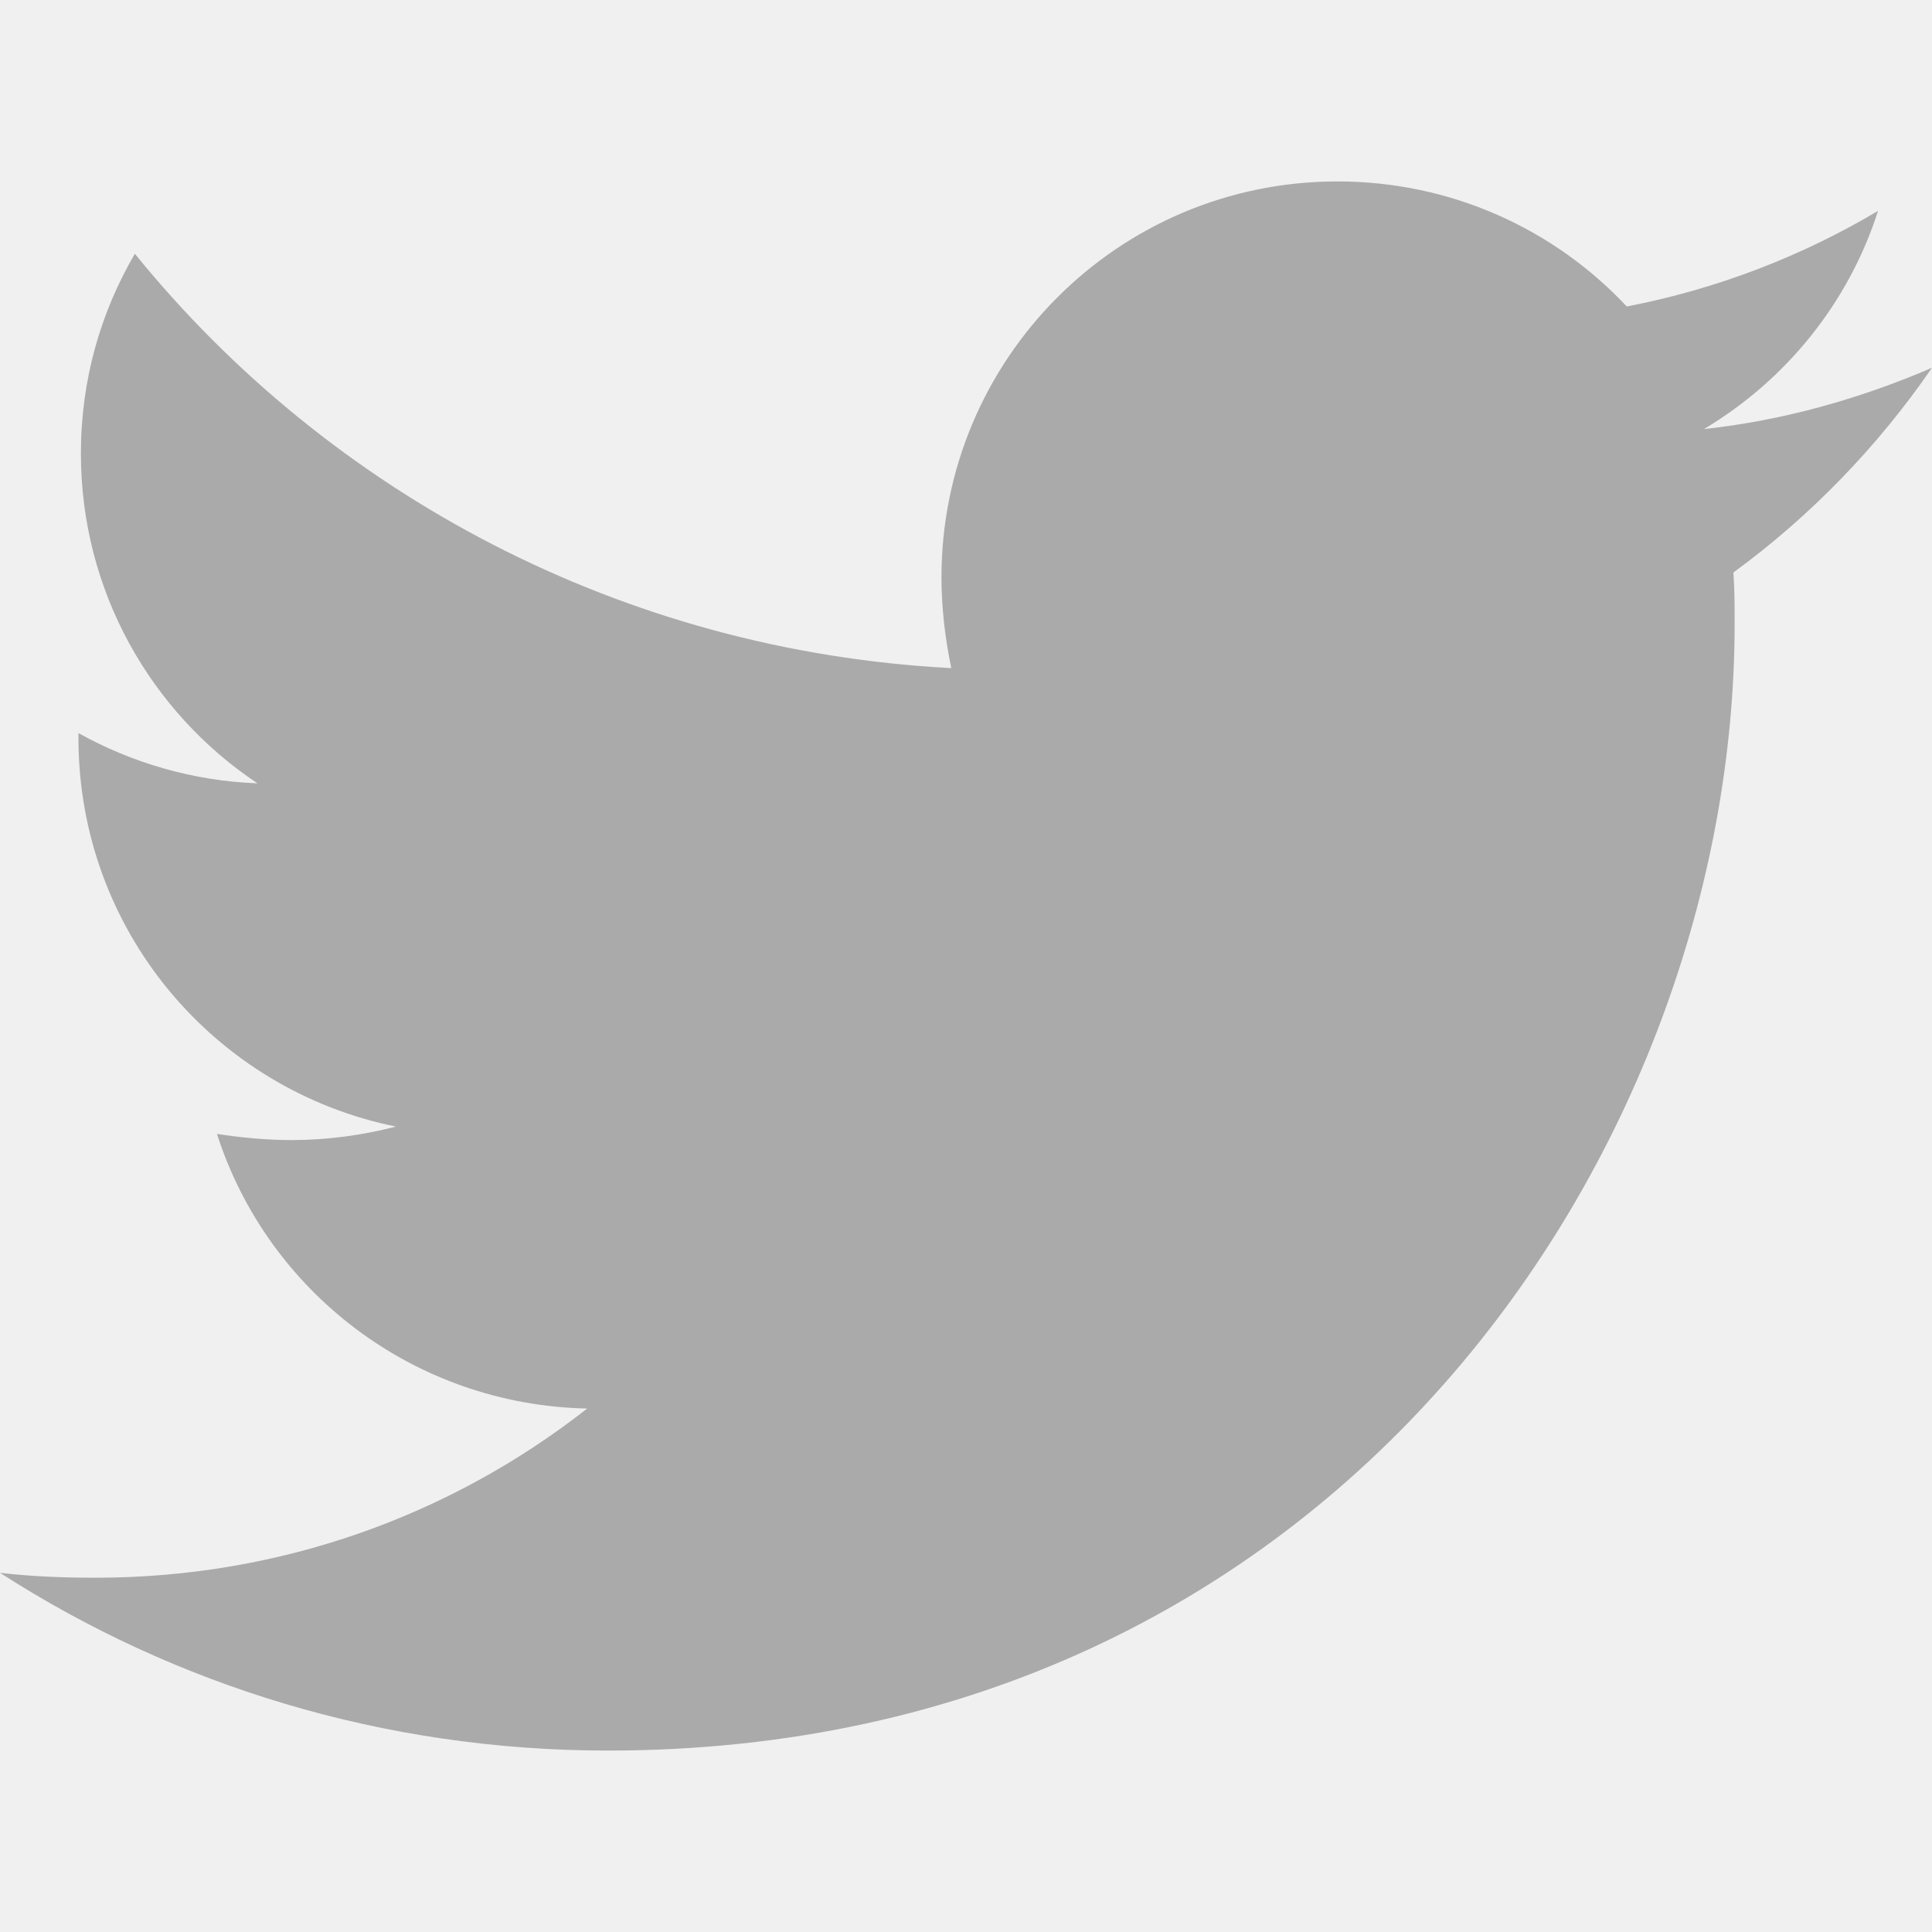
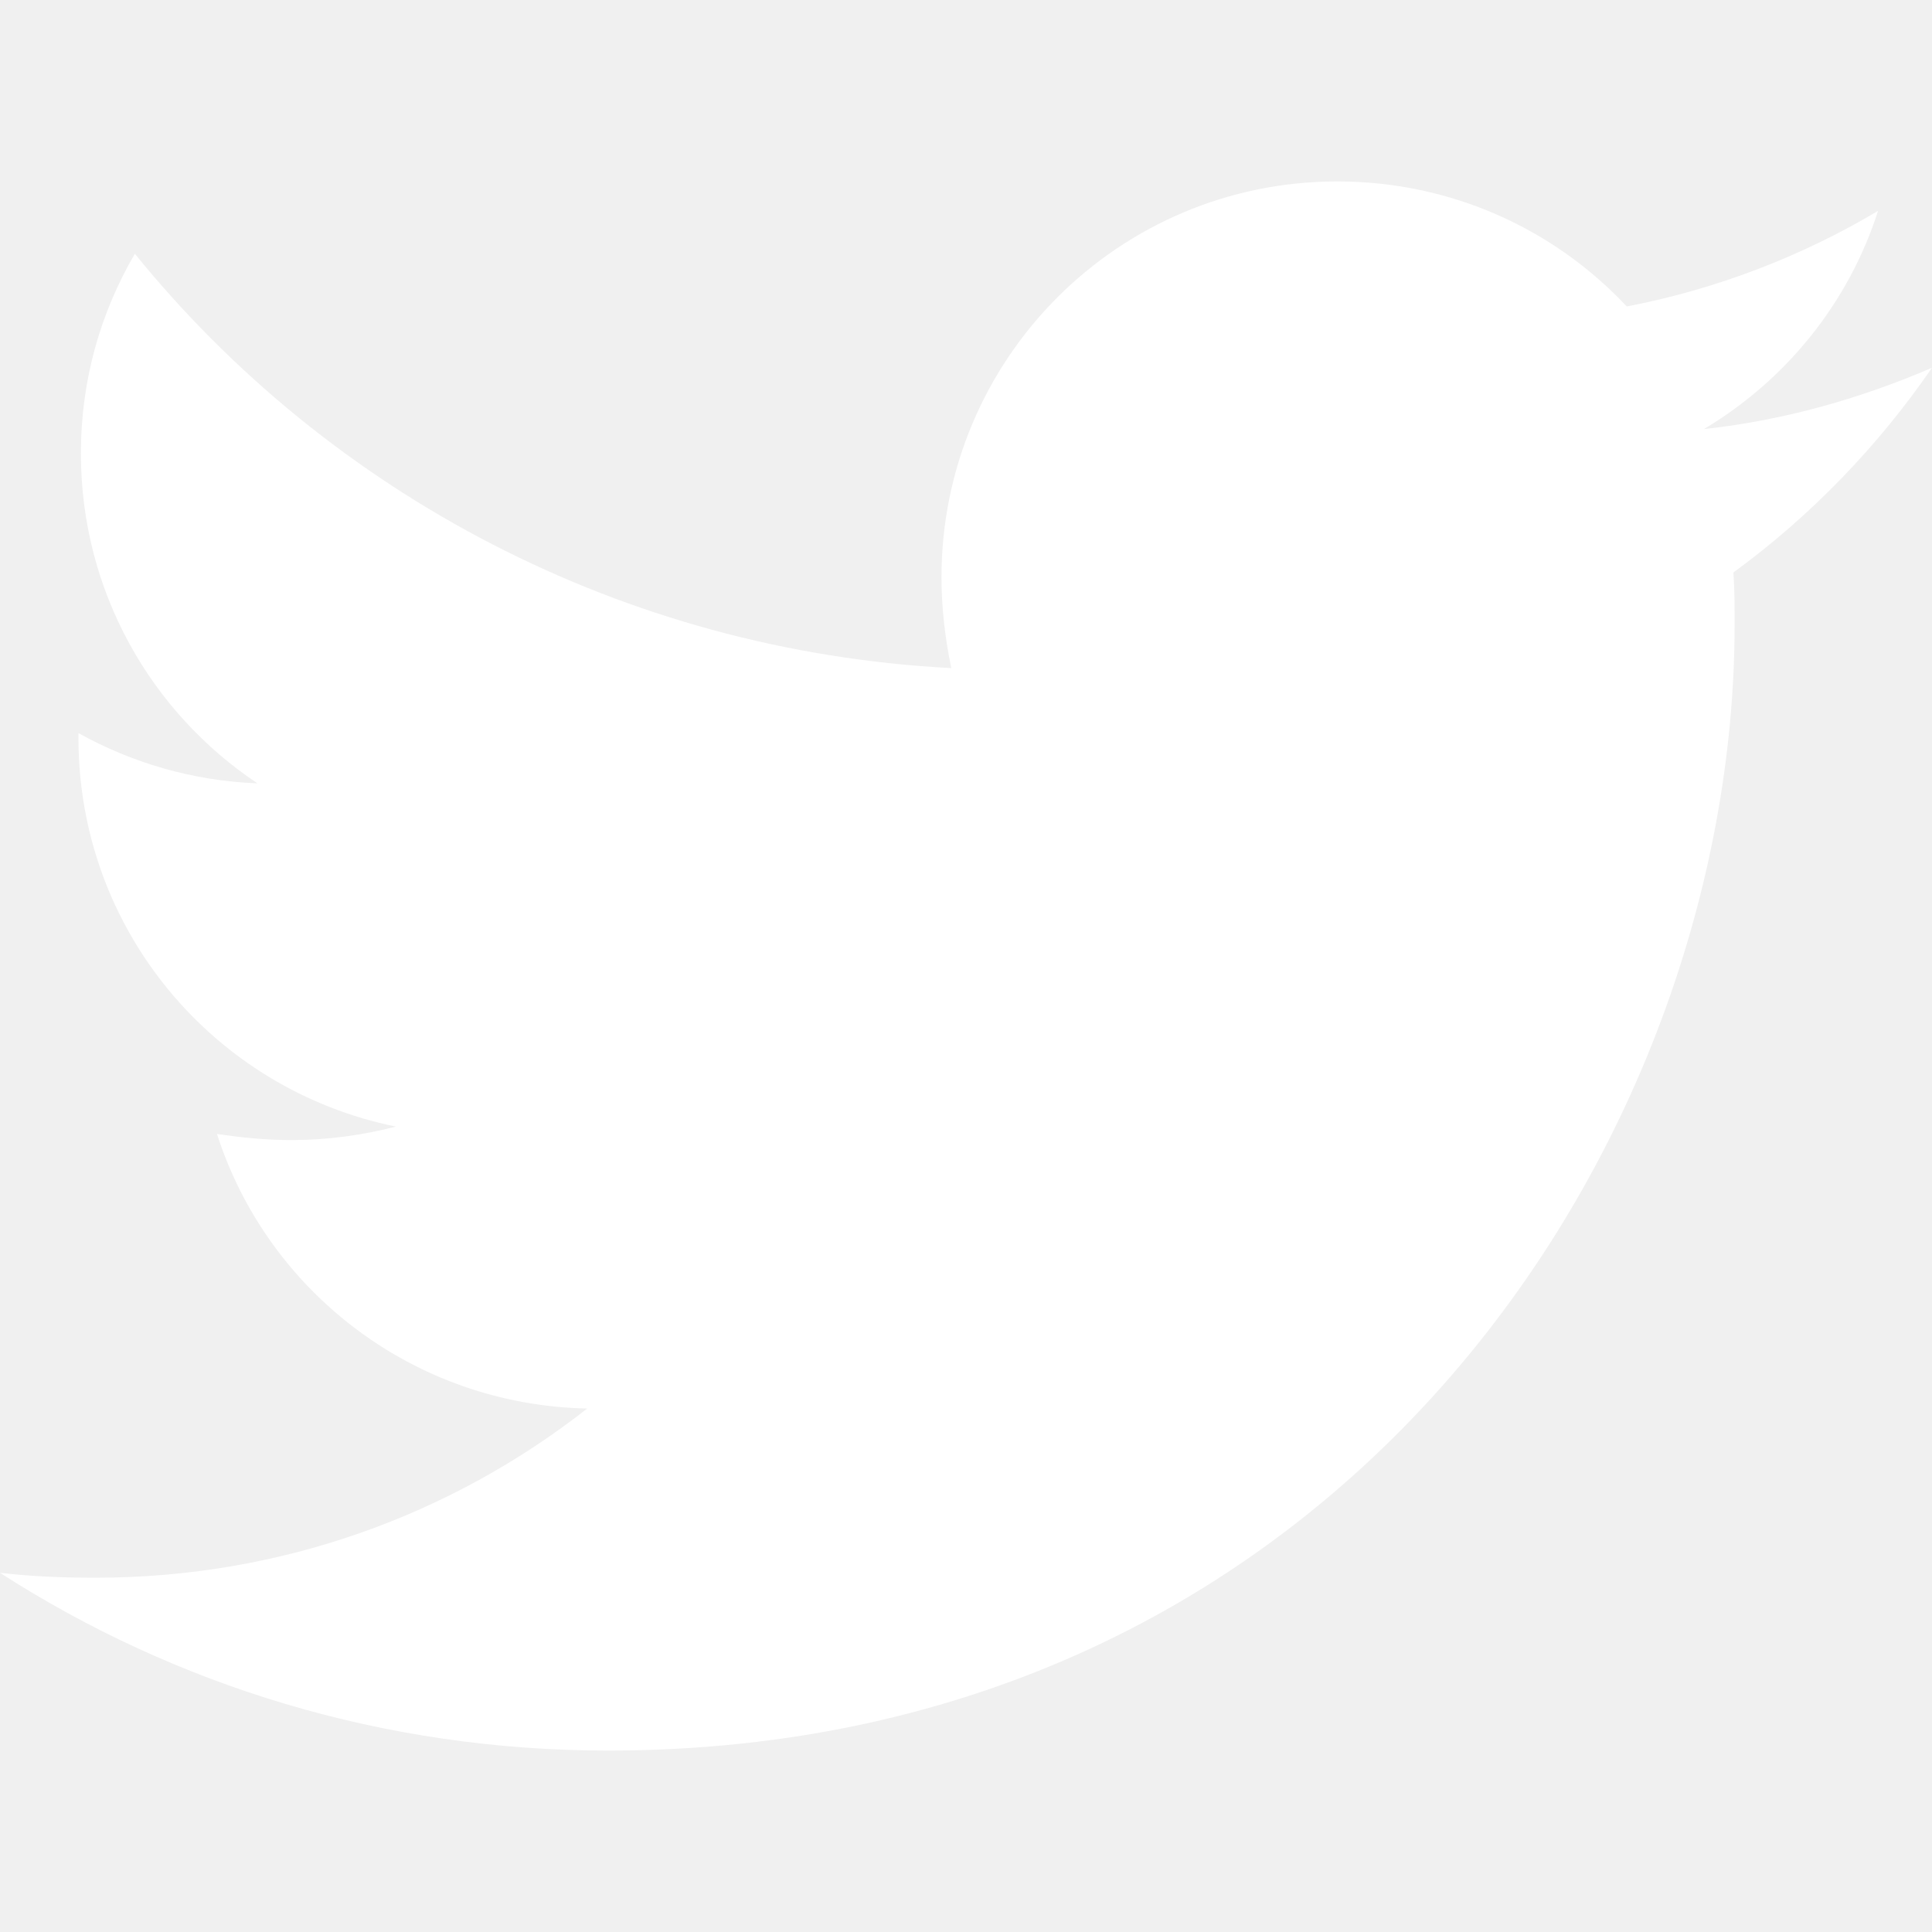
<svg xmlns="http://www.w3.org/2000/svg" aria-hidden="true" data-prefix="fab" data-icon="twitter" class="svg-inline--fa fa-twitter fa-w-16" role="img" viewBox="0 0 512 512">
-   <path fill="#aaaaaa" d="M459.37 151.716c.325 4.548.325 9.097.325 13.645 0 138.72-105.583 298.558-298.558 298.558-59.452 0-114.68-17.219-161.137-47.106 8.447.974 16.568 1.299 25.34 1.299 49.055 0 94.213-16.568 130.274-44.832-46.132-.975-84.792-31.188-98.112-72.772 6.498.974 12.995 1.624 19.818 1.624 9.421 0 18.843-1.3 27.614-3.573-48.081-9.747-84.143-51.98-84.143-102.985v-1.299c13.969 7.797 30.214 12.67 47.431 13.319-28.264-18.843-46.781-51.005-46.781-87.391 0-19.492 5.197-37.36 14.294-52.954 51.655 63.675 129.3 105.258 216.365 109.807-1.624-7.797-2.599-15.918-2.599-24.04 0-57.828 46.782-104.934 104.934-104.934 30.213 0 57.502 12.67 76.67 33.137 23.715-4.548 46.456-13.32 66.599-25.34-7.798 24.366-24.366 44.833-46.132 57.827 21.117-2.273 41.584-8.122 60.426-16.243-14.292 20.791-32.161 39.308-52.628 54.253z" />
+   <path fill="#fff" d="M459.37 151.716c.325 4.548.325 9.097.325 13.645 0 138.72-105.583 298.558-298.558 298.558-59.452 0-114.68-17.219-161.137-47.106 8.447.974 16.568 1.299 25.34 1.299 49.055 0 94.213-16.568 130.274-44.832-46.132-.975-84.792-31.188-98.112-72.772 6.498.974 12.995 1.624 19.818 1.624 9.421 0 18.843-1.3 27.614-3.573-48.081-9.747-84.143-51.98-84.143-102.985v-1.299c13.969 7.797 30.214 12.67 47.431 13.319-28.264-18.843-46.781-51.005-46.781-87.391 0-19.492 5.197-37.36 14.294-52.954 51.655 63.675 129.3 105.258 216.365 109.807-1.624-7.797-2.599-15.918-2.599-24.04 0-57.828 46.782-104.934 104.934-104.934 30.213 0 57.502 12.67 76.67 33.137 23.715-4.548 46.456-13.32 66.599-25.34-7.798 24.366-24.366 44.833-46.132 57.827 21.117-2.273 41.584-8.122 60.426-16.243-14.292 20.791-32.161 39.308-52.628 54.253z" />
</svg>
